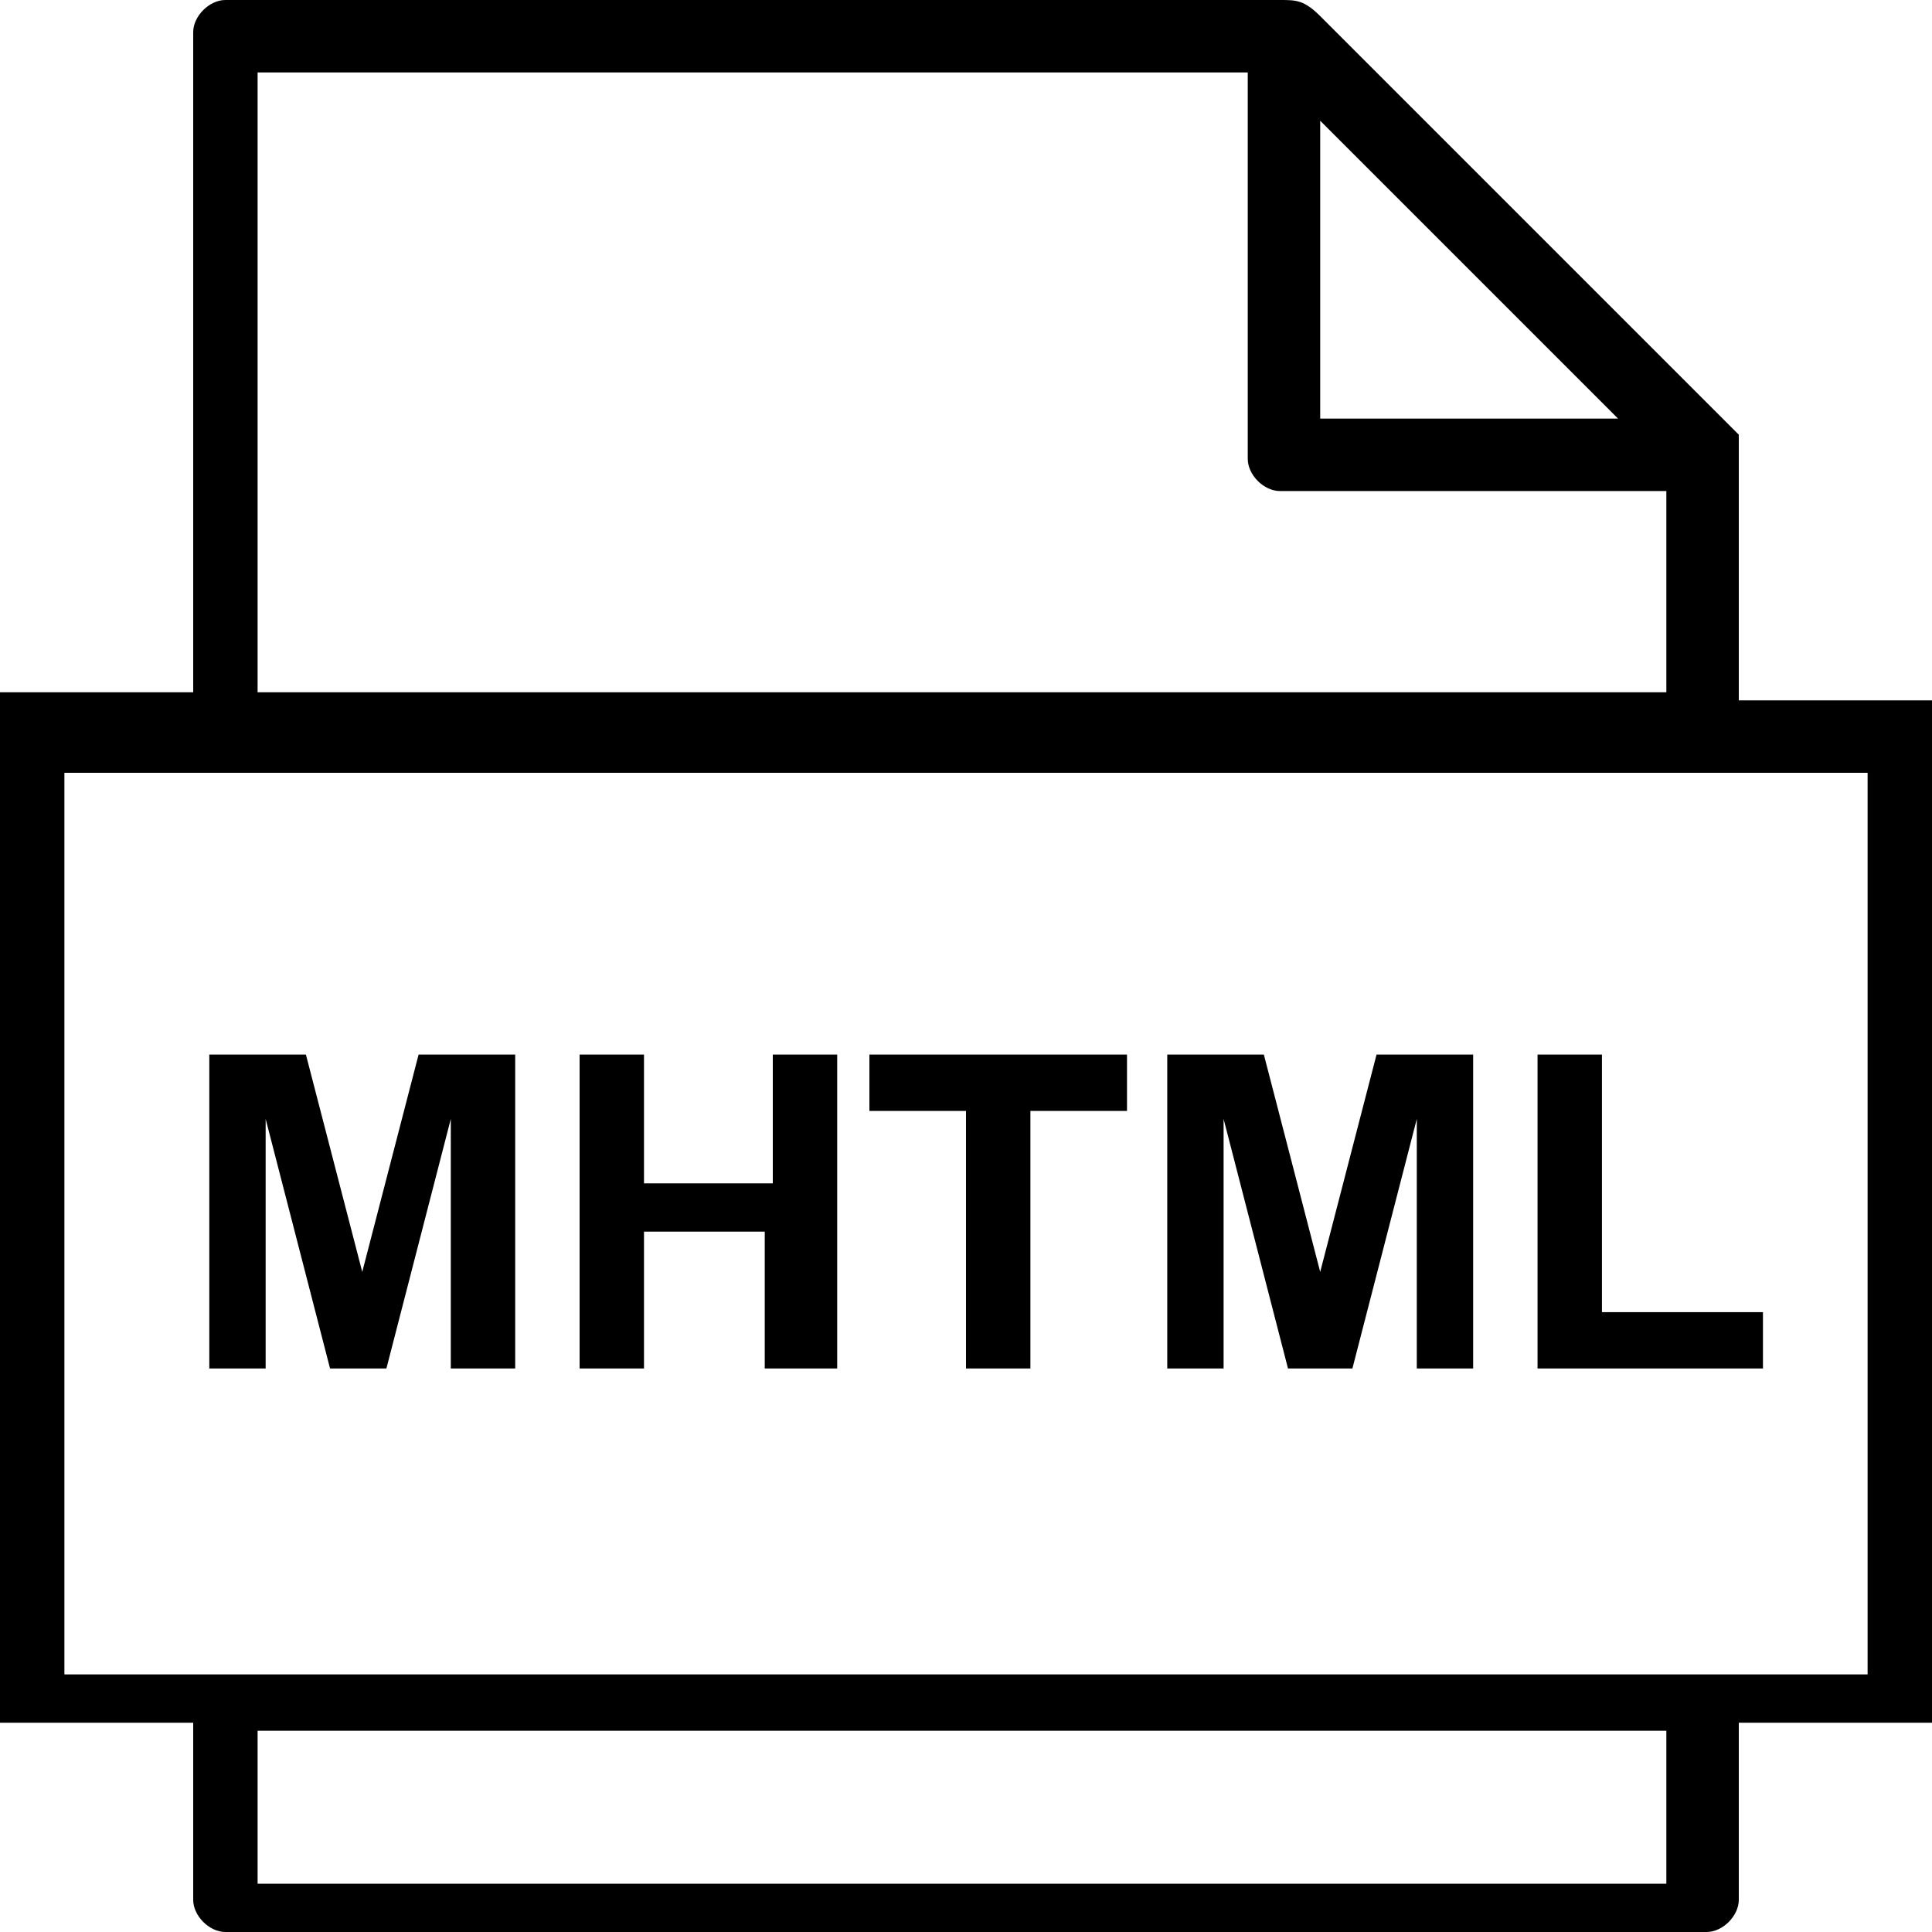
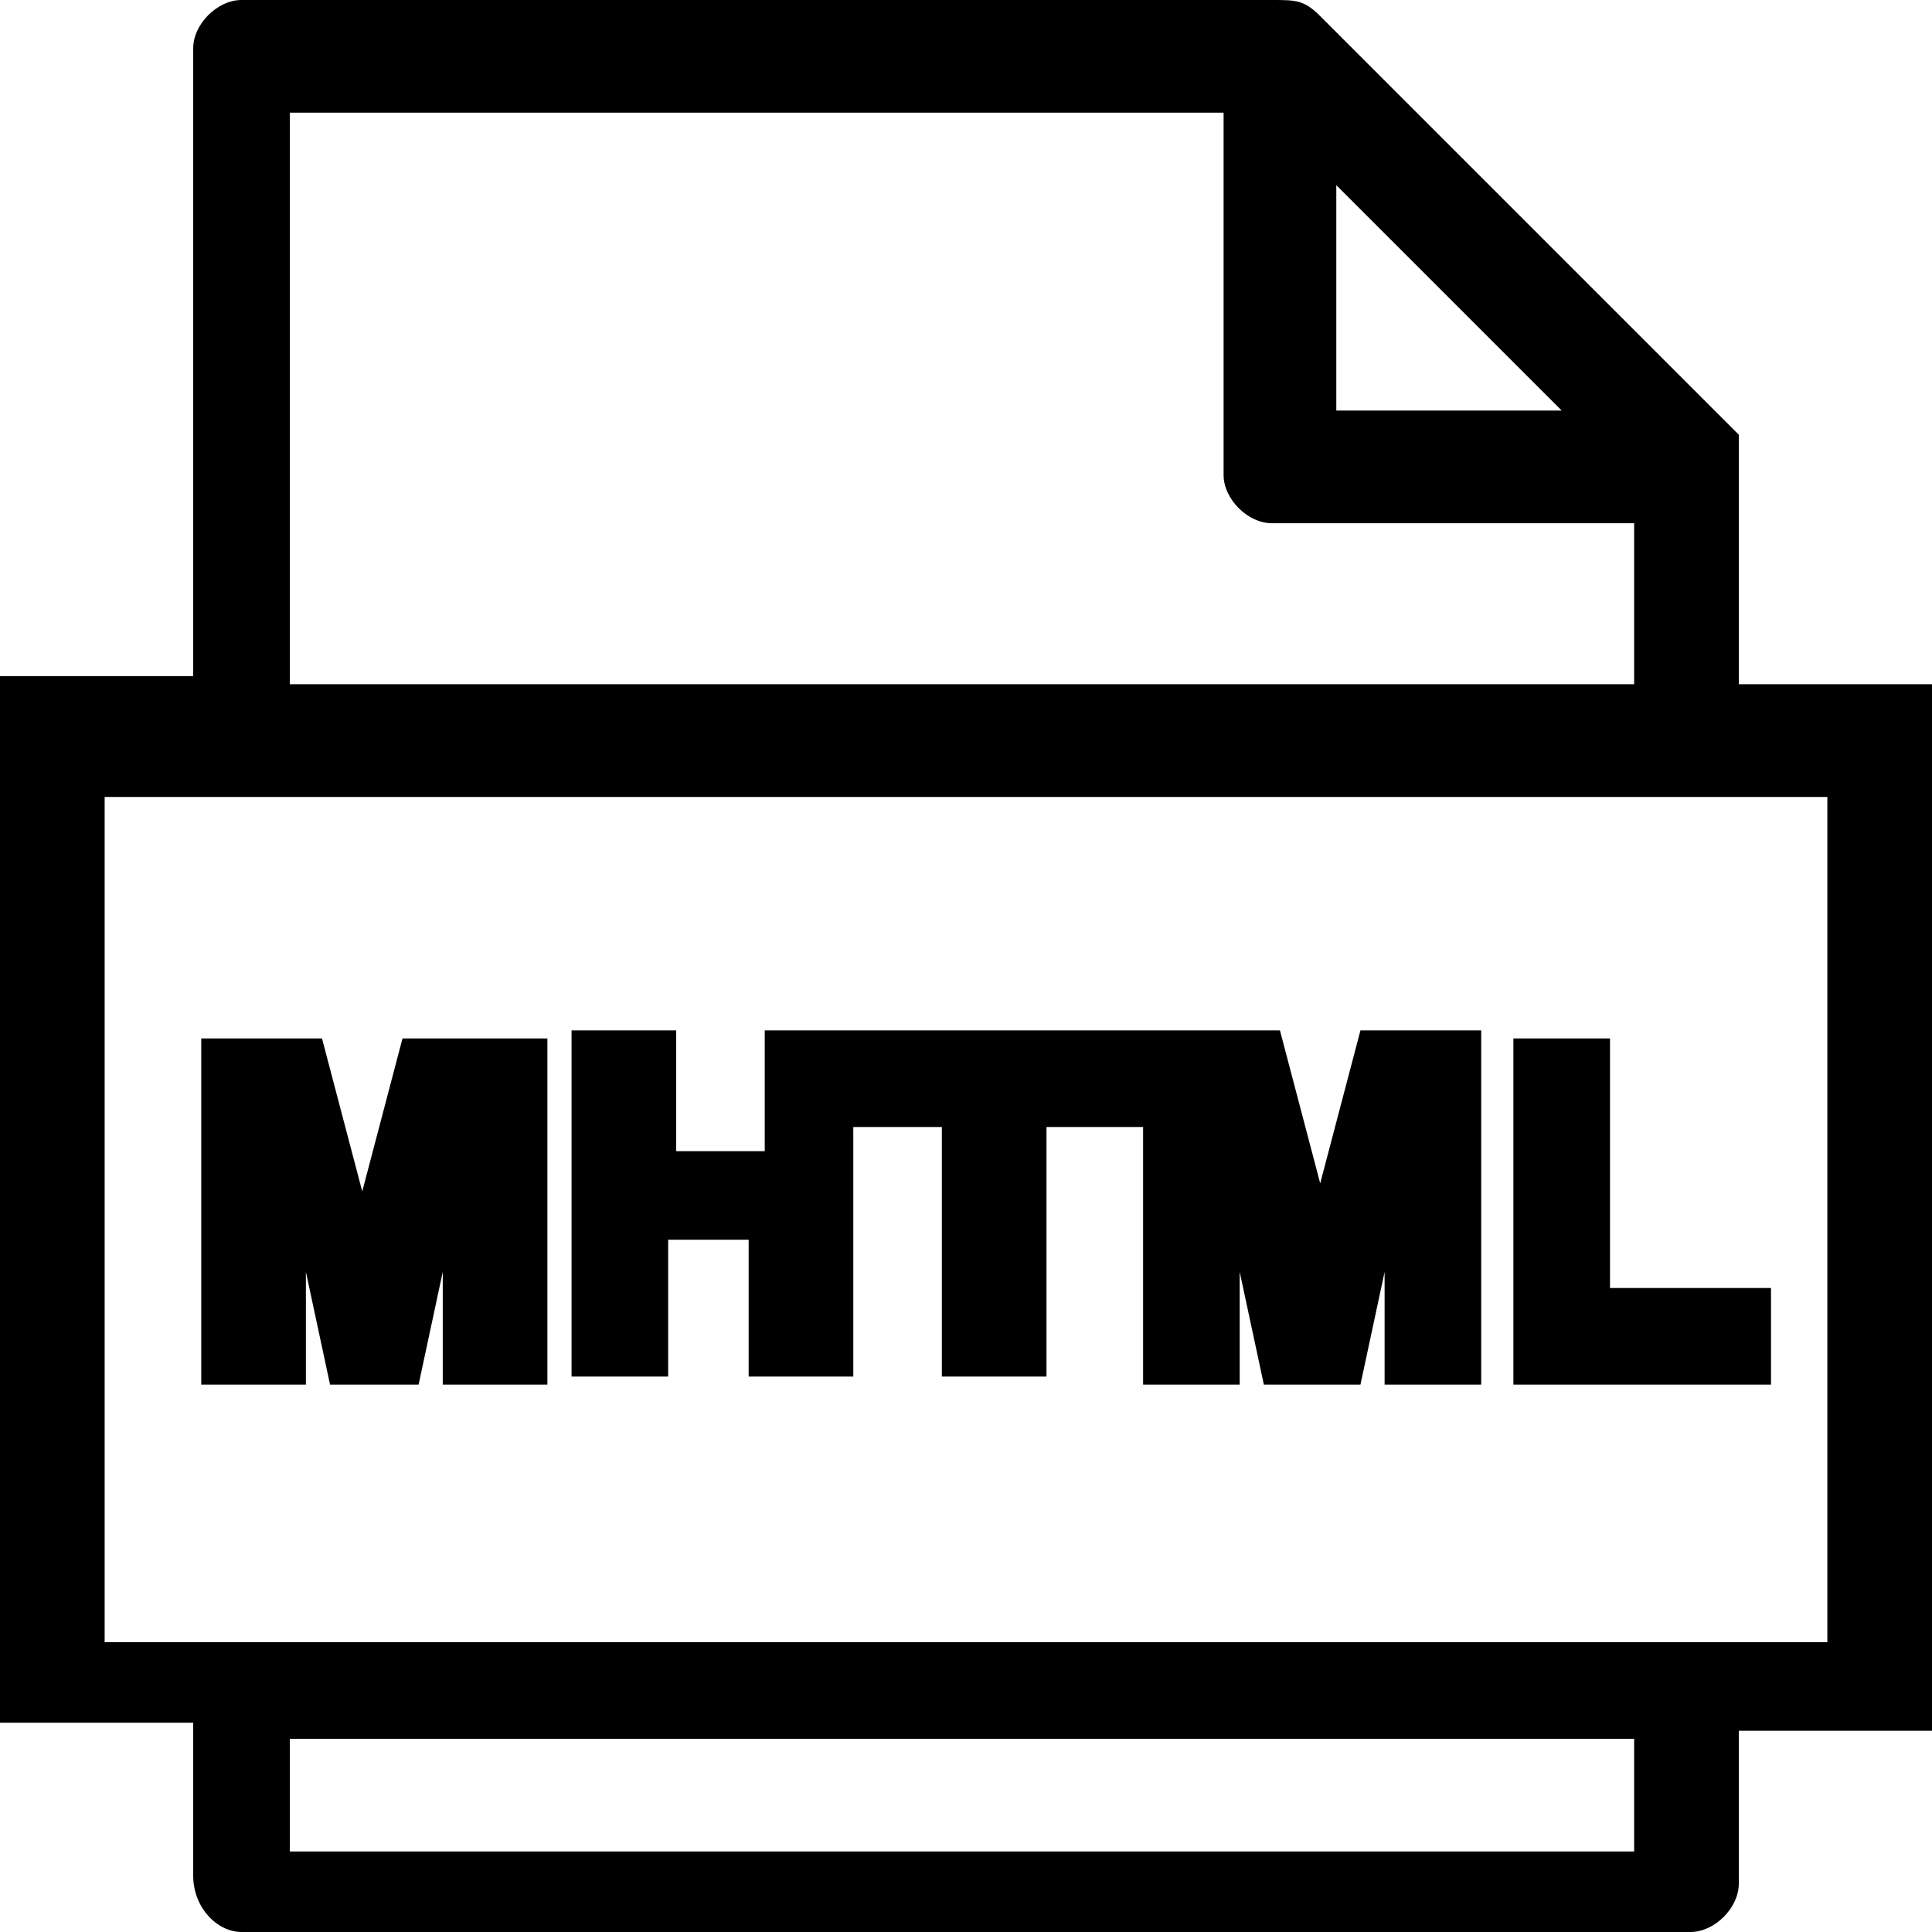
<svg xmlns="http://www.w3.org/2000/svg" version="1.1" id="Layer_1" x="0px" y="0px" viewBox="0 0 24 24" style="enable-background:new 0 0 24 24;" xml:space="preserve">
-   <path d="M21.6,8.7V5.4l-5.2-5.2C16.2,0,16.1,0,15.9,0H2.8C2.6,0,2.4,0.2,2.4,0.4v8.2H0v12.8h2.4v2.2c0,0.2,0.2,0.4,0.4,0.4h18.4  c0.2,0,0.4-0.2,0.4-0.4v-2.2H24V8.7H21.6z M16.4,1.5l3.7,3.7h-3.7V1.5z M3.2,0.9h12.3v4.8c0,0.2,0.2,0.4,0.4,0.4h4.8v2.5H3.2V0.9z   M20.7,23.4H3.2v-1.9h17.5V23.4z M23.2,20.8H0.8V9.6h22.4V20.8z M3.3,17H2.6v-3.9h1.2l0.7,2.7l0.7-2.7h1.2V17H5.6v-3.1L4.8,17H4.1  l-0.8-3.1V17z M8,17H7.2v-3.9H8v1.6h1.6v-1.6h0.8V17H9.5v-1.7H8V17z M21.9,17h-2.8v-3.9h0.8v3.2h2V17z M12,13.8h-1.2v-0.7H14v0.7  h-1.2V17H12V13.8z M15.2,17h-0.7v-3.9h1.2l0.7,2.7l0.7-2.7h1.2V17h-0.7v-3.1L16.8,17H16l-0.8-3.1V17z" />
+   <path d="M21.6,8.5V5.4l-5.2-5.2C16.2,0,16.1,0,15.8,0H3C2.7,0,2.4,0.3,2.4,0.6v7.8H0v13h2.4v1.9C2.4,23.7,2.7,24,3,24h18  c0.3,0,0.6-0.3,0.6-0.6v-1.9H24V8.5H21.6z M20.3,21.6v1.4H3.6v-1.4H20.3z M16.6,5.1V2.3l2.8,2.8H16.6z M15.8,6.5h4.5v2H3.6V1.4h11.6  v4.5C15.2,6.2,15.5,6.5,15.8,6.5z M22.7,9.9v10.5H1.3V9.9H22.7z M20,16h2v1.2h-3.2v-4.3H20V16z M18.4,12.9v4.3h-1.2v-1.4l-0.3,1.4  h-1.2l-0.3-1.4v1.4h-1.2V14H13v3.1h-1.3V14h-1.1v3.1H9.3v-1.7h-1v1.7H7.1v-4.3h1.3v1.5h1.1v-1.5h6.4l0.5,1.9l0.5-1.9H18.4z   M6.8,12.9v4.3H5.5v-1.4l-0.3,1.4H4.1l-0.3-1.4v1.4H2.5v-4.3h0.1c0,0,0.1,0,0.1,0h1.3l0.5,1.9l0.5-1.9H6.8z" />
</svg>
